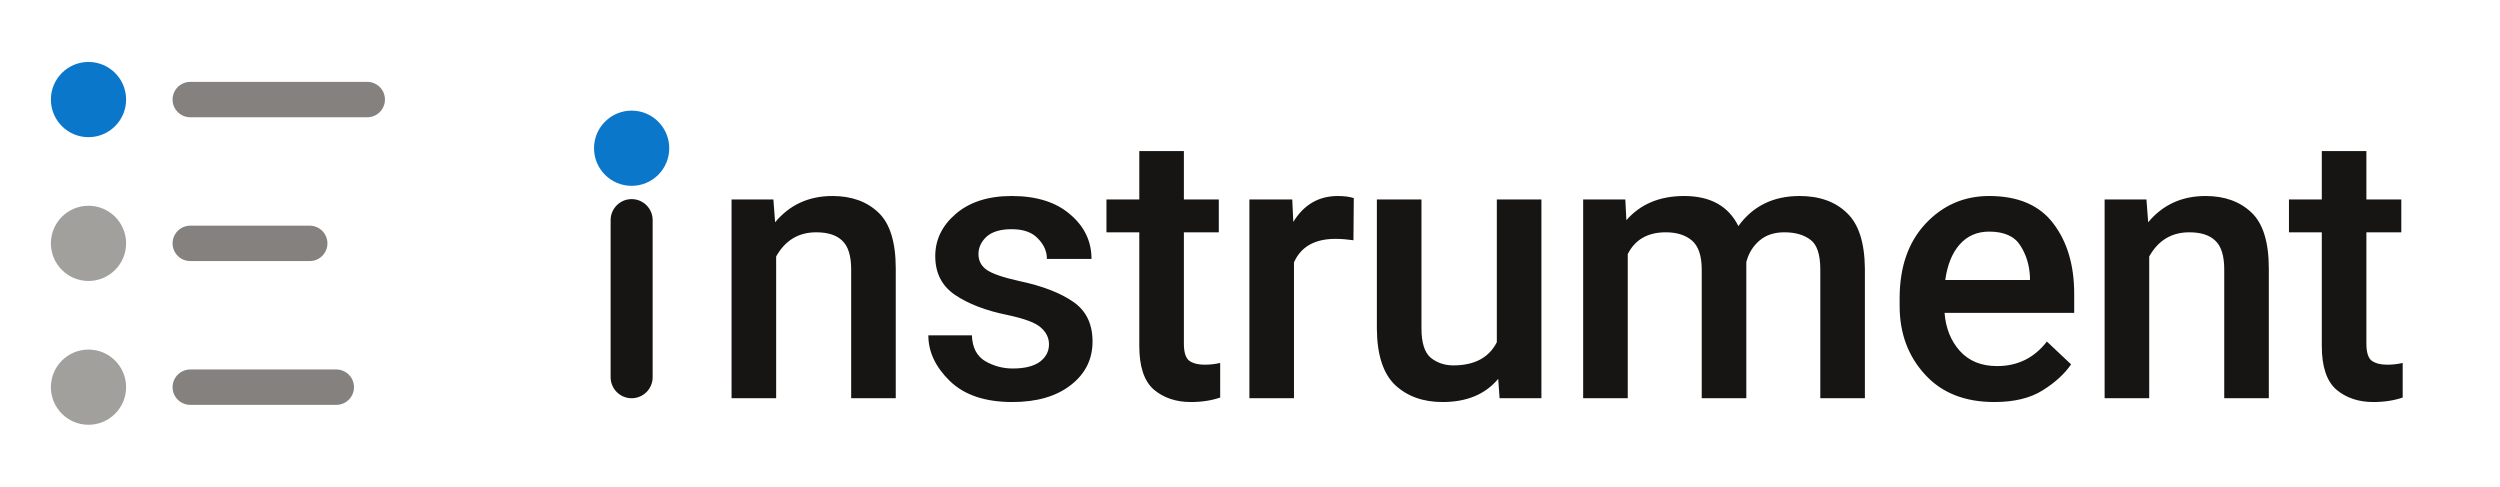
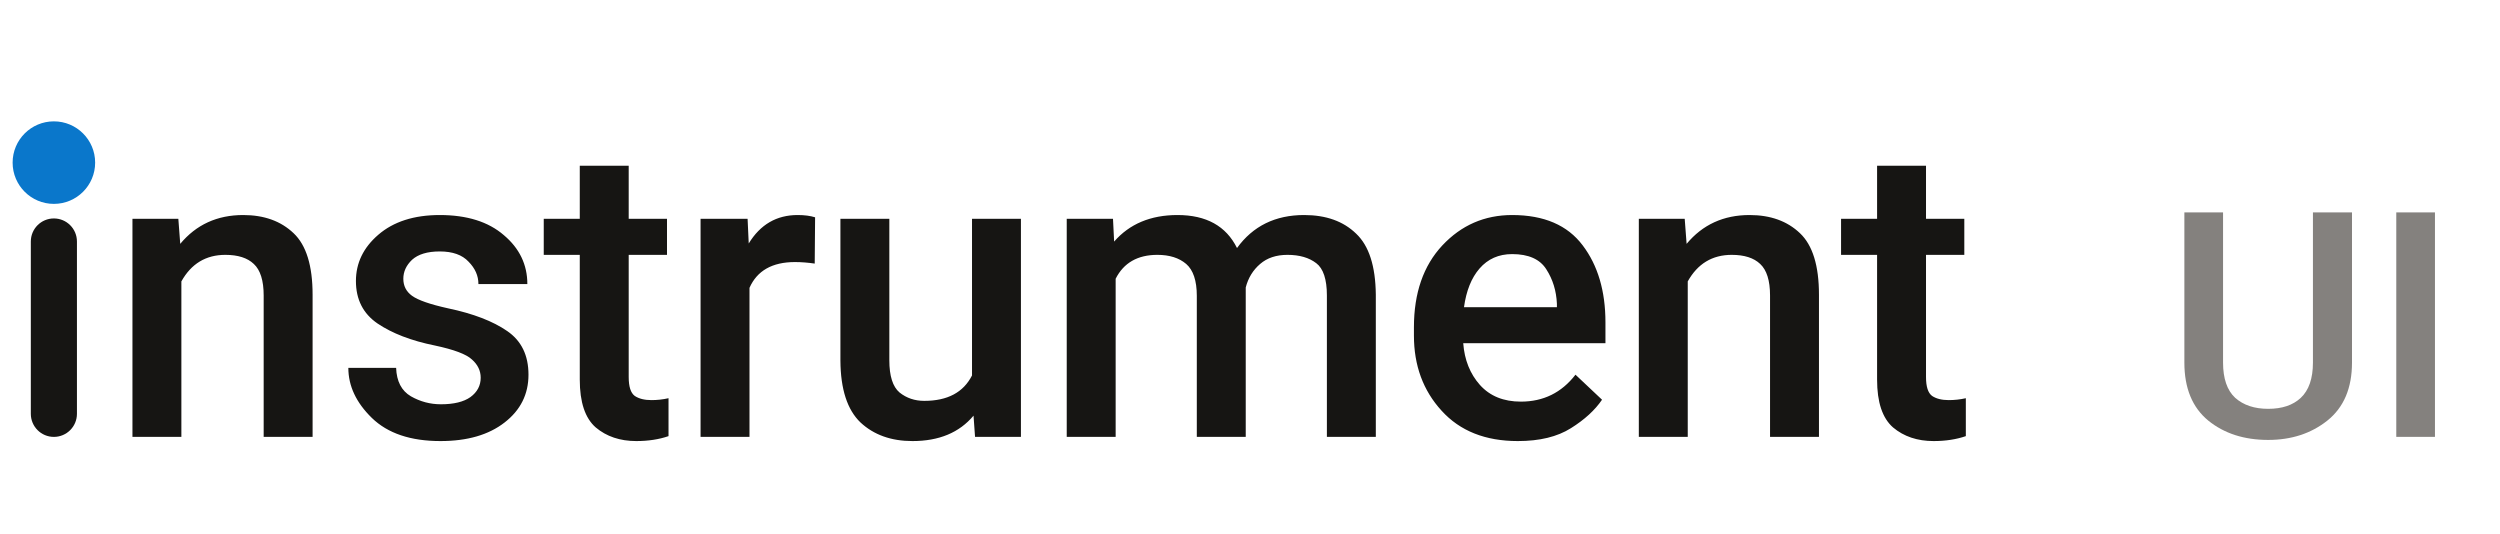
- <svg xmlns="http://www.w3.org/2000/svg" viewBox="0 0 113 22" width="113" height="22" role="img" aria-label="instrument">
-   <circle cx="4" cy="4.5" r="1.7" fill="#0a77cb" />
-   <circle cx="4" cy="11" r="1.7" fill="#a2a09c" />
-   <circle cx="4" cy="17.5" r="1.7" fill="#a2a09c" />
-   <path d="M8.6 4.5h8M8.6 11h5.4M8.6 17.5h6.6" fill="none" stroke="#84817e" stroke-width="1.6" stroke-linecap="round" />
-   <rect x="27.6" y="9" width="1.9" height="9" rx="0.95" fill="#161513" />
-   <circle cx="28.55" cy="6.7" r="1.7" fill="#0a77cb" />
-   <text x="32.05" y="18" fill="#161513" font-size="17" font-weight="500" letter-spacing="-0.17" font-family="ui-sans-serif, system-ui, -apple-system, 'Segoe UI', Roboto, sans-serif">nstrument</text>
+ <svg xmlns="http://www.w3.org/2000/svg" viewBox="0 0 103 22" width="103" height="22" role="img" aria-label="instrument UI">
+   <rect x="1.27" y="9" width="1.9" height="9" rx="0.95" fill="#161513" />
+   <circle cx="2.22" cy="6.7" r="1.7" fill="#0a77cb" />
+   <text x="4.44" y="18" fill="#161513" font-size="17" font-weight="500" letter-spacing="-0.17" font-family="ui-sans-serif, system-ui, -apple-system, 'Segoe UI', Roboto, sans-serif">nstrument</text>
+   <text x="89.2" y="18" fill="#84817e" font-size="13" font-weight="500" font-family="ui-sans-serif, system-ui, -apple-system, 'Segoe UI', Roboto, sans-serif">UI</text>
</svg>
